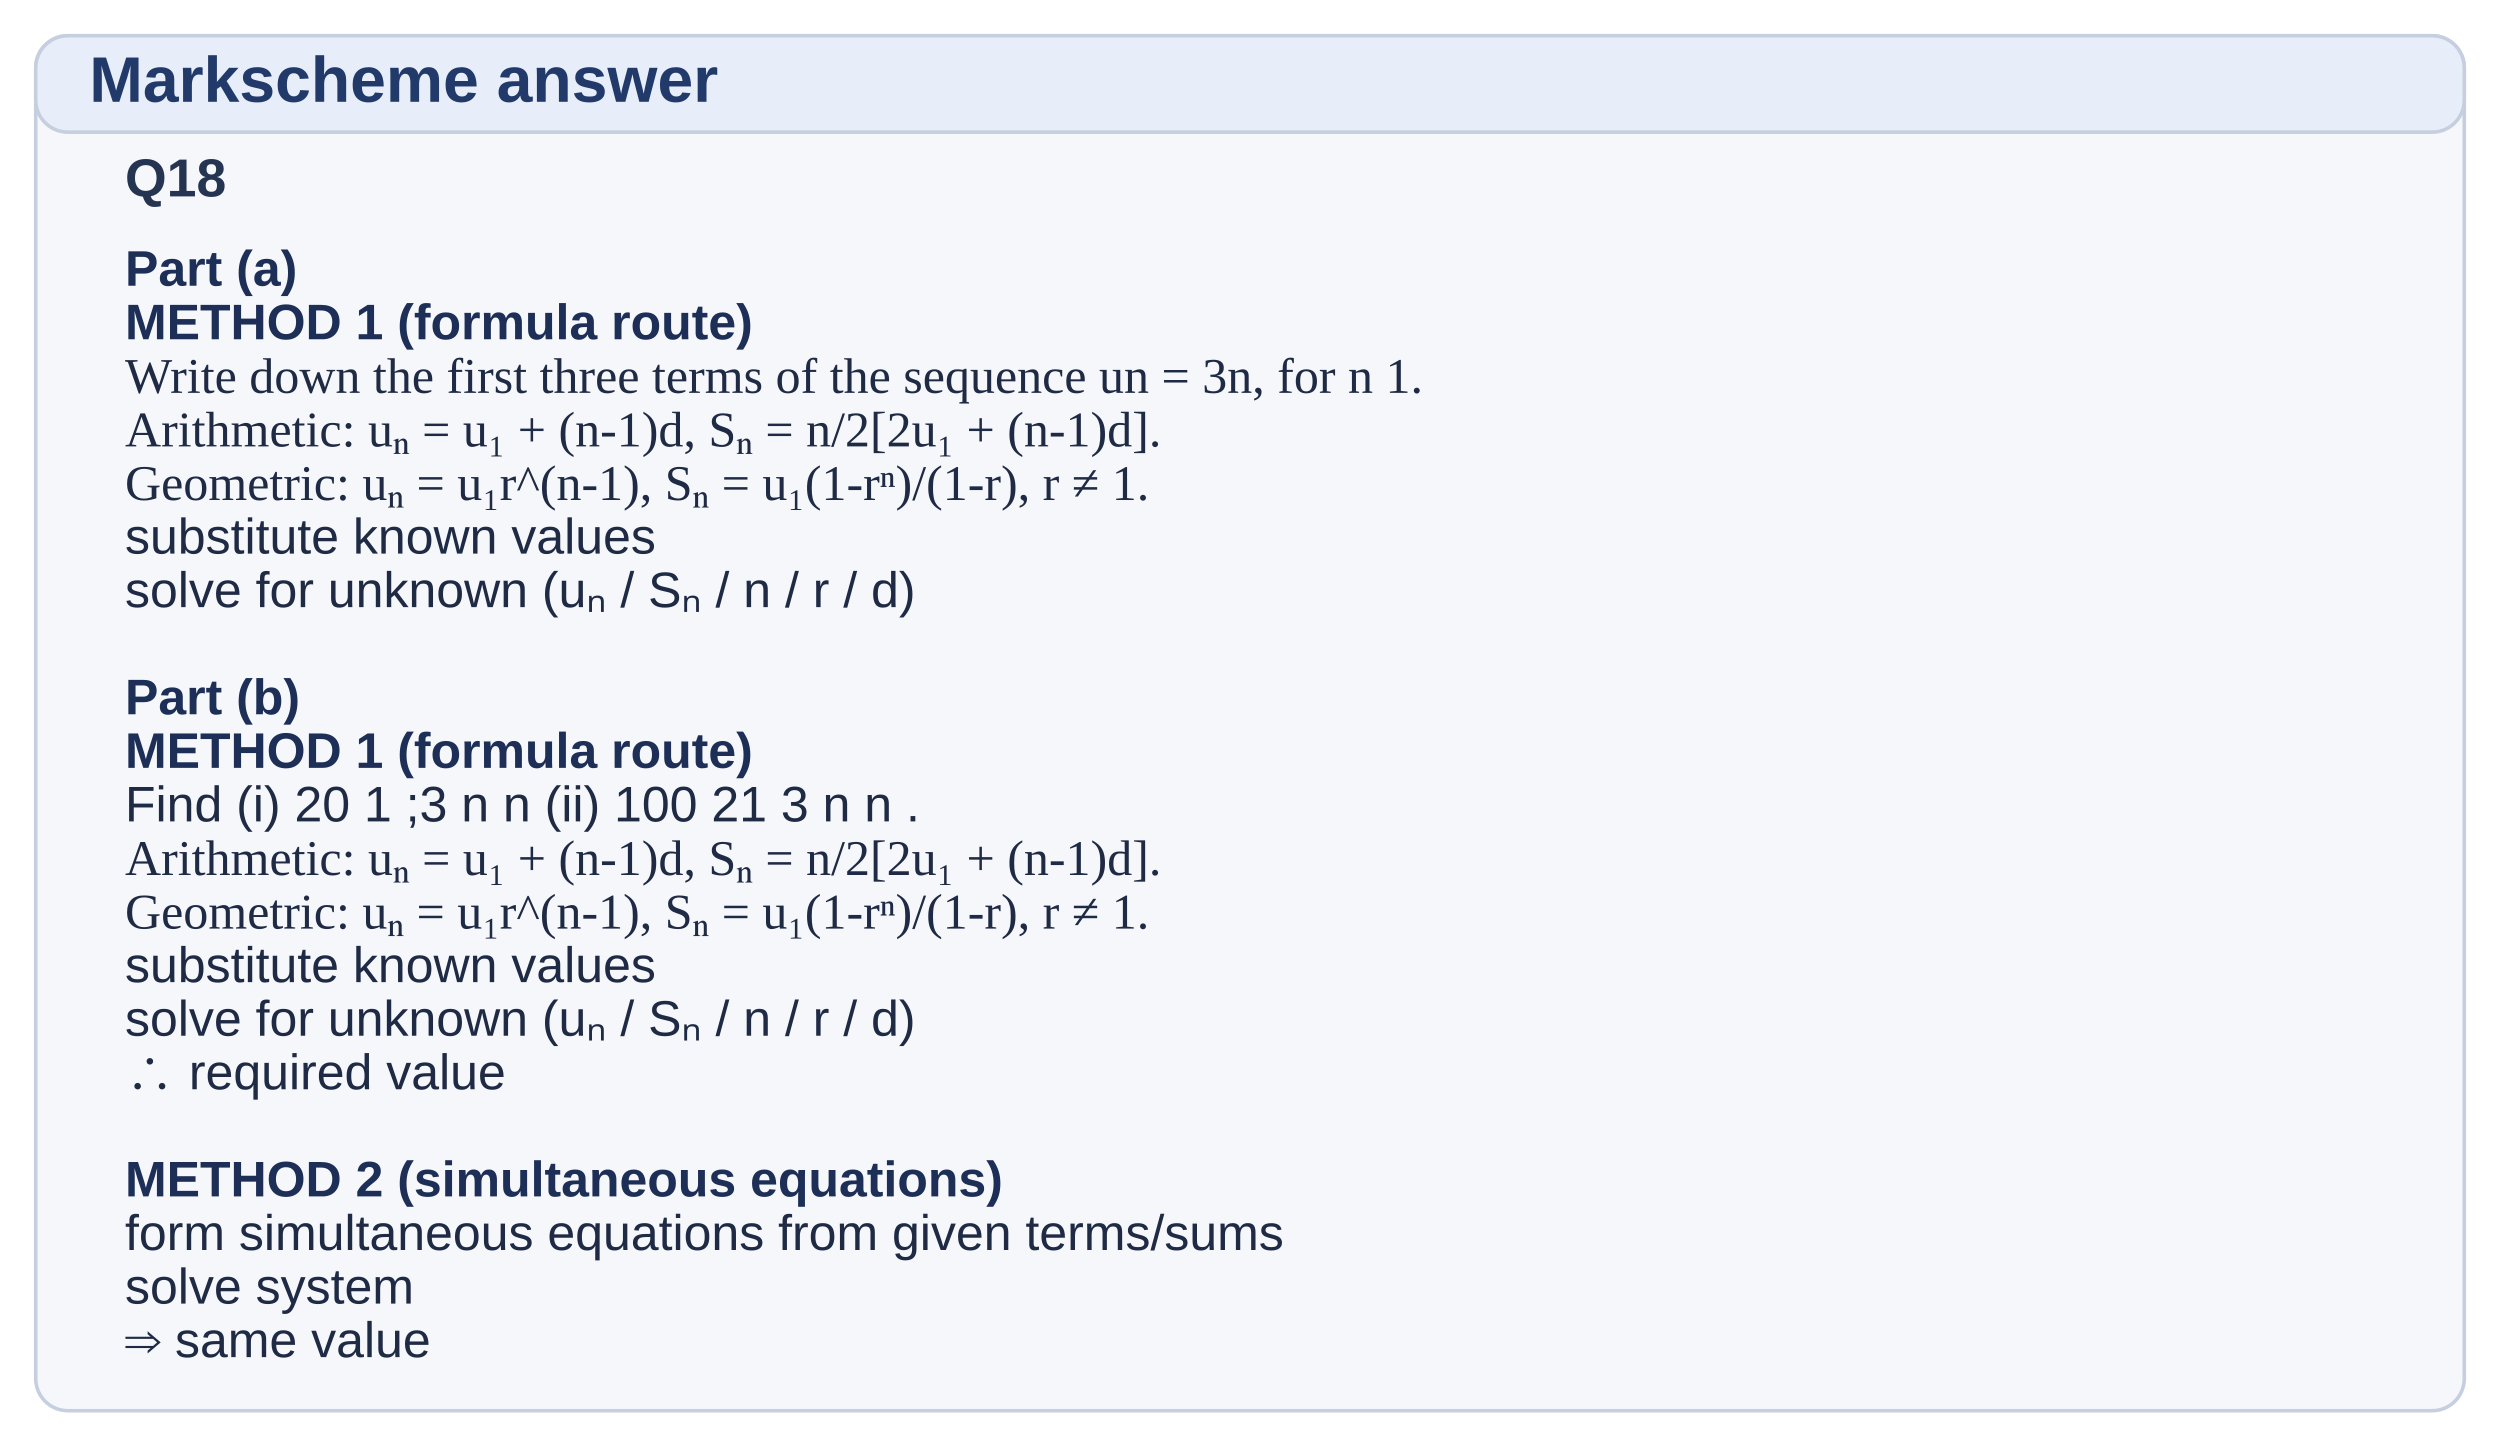
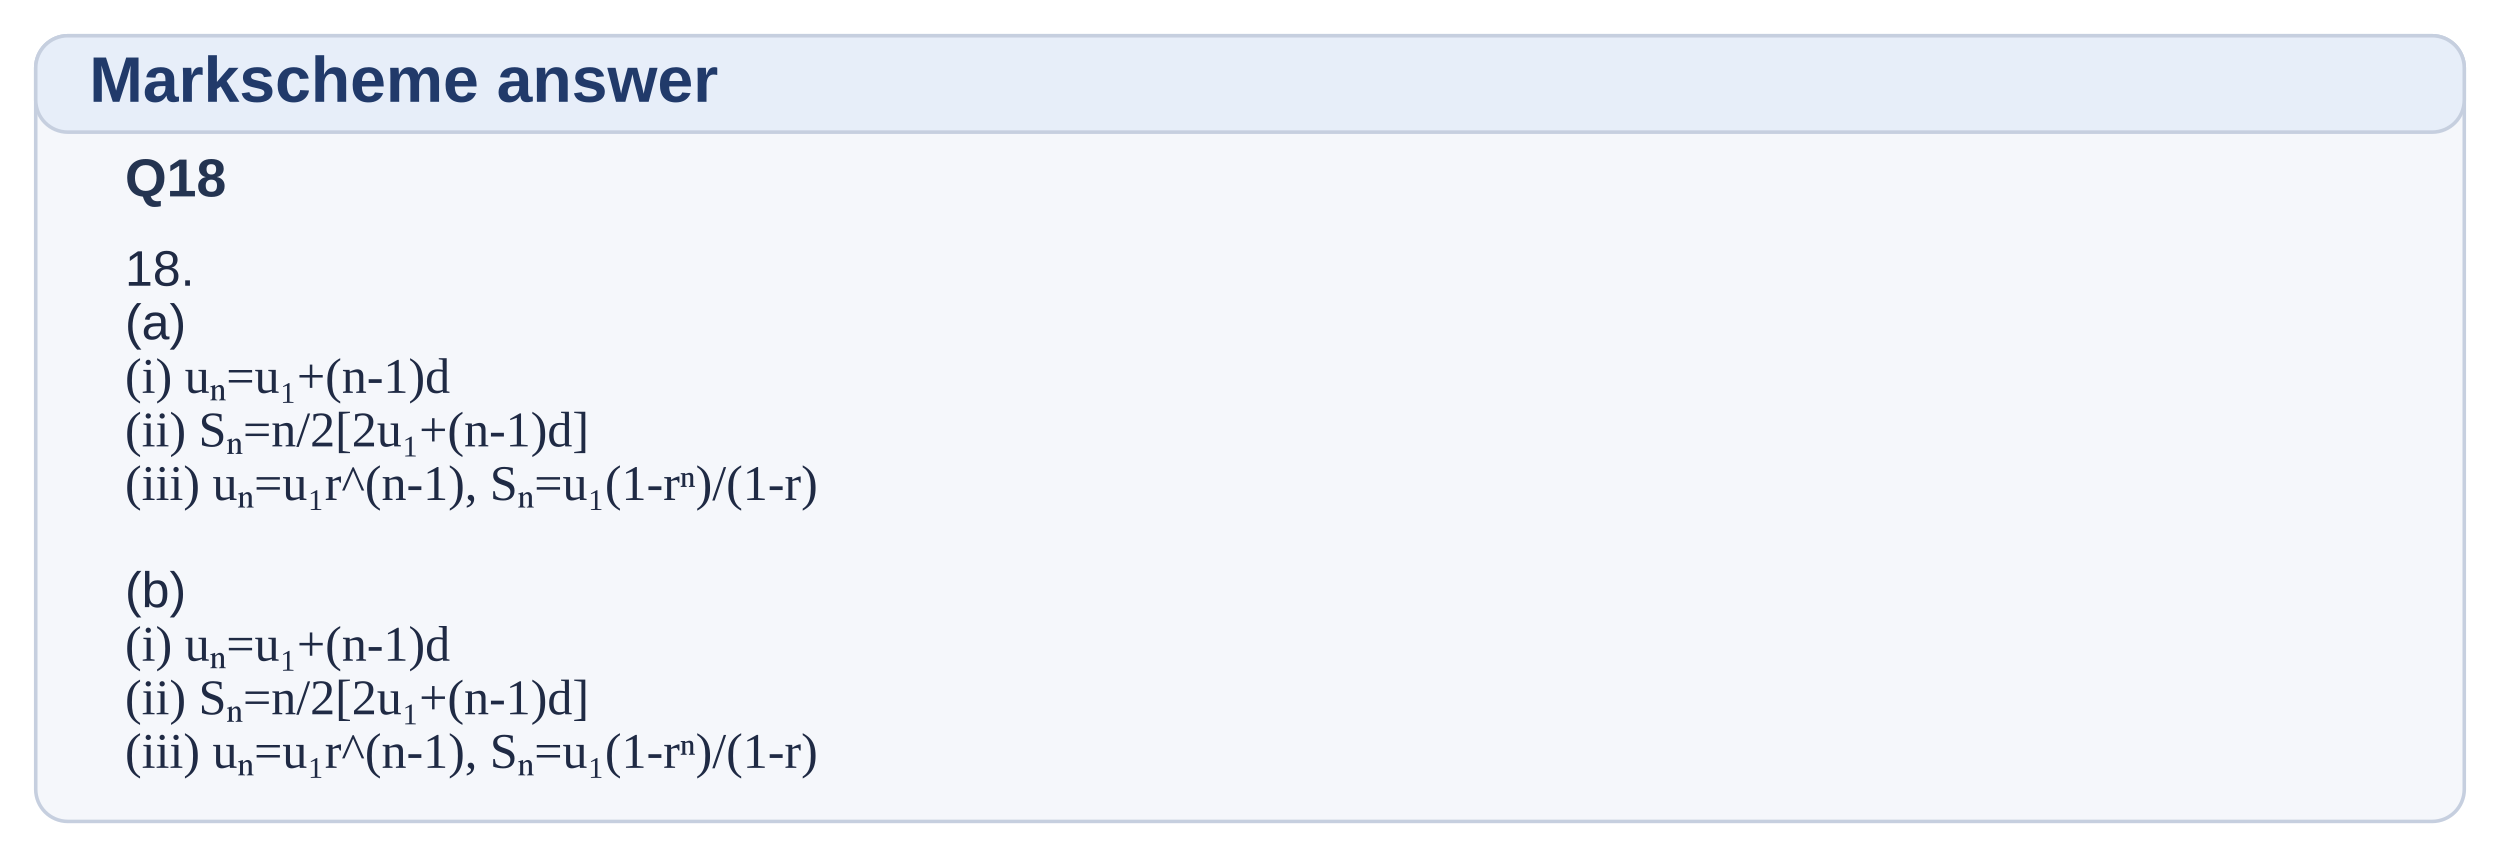
- <svg xmlns="http://www.w3.org/2000/svg" width="1400" height="810" viewBox="0 0 1400 810">
-   <rect x="20" y="20" width="1360" height="770" rx="18" ry="18" fill="#f5f7fb" stroke="#c6cfdf" stroke-width="2" />
+ <svg xmlns="http://www.w3.org/2000/svg" width="1400" height="480" viewBox="0 0 1400 480">
+   <rect x="20" y="20" width="1360" height="440" rx="18" ry="18" fill="#f5f7fb" stroke="#c6cfdf" stroke-width="2" />
  <rect x="20" y="20" width="1360" height="54" rx="18" ry="18" fill="#e7eef9" stroke="#c6cfdf" stroke-width="2" />
  <text x="50" y="57" font-family="Arial, Helvetica, sans-serif" font-size="36" font-weight="700" fill="#213a6a">Markscheme answer</text>
  <text x="70" y="110" font-family="Arial, Helvetica, sans-serif" font-size="30" font-weight="700" fill="#243451">Q18</text>
-   <text x="70" y="160" font-family="Arial, Helvetica, sans-serif" font-size="28" font-weight="700" fill="#1d2f57">Part (a)</text>
-   <text x="70" y="190" font-family="Arial, Helvetica, sans-serif" font-size="28" font-weight="700" fill="#1d2f57">METHOD 1 (formula route)</text>
-   <text x="70" y="220" font-family="Cambria Math, STIX Two Math, Times New Roman, serif" font-size="28" font-weight="500" fill="#1f2a44">Write down the first three terms of the sequence un = 3n, for n 1.</text>
-   <text x="70" y="250" font-family="Cambria Math, STIX Two Math, Times New Roman, serif" font-size="28" font-weight="500" fill="#1f2a44">Arithmetic: uₙ = u₁ + (n-1)d,  Sₙ = n/2[2u₁ + (n-1)d].</text>
-   <text x="70" y="280" font-family="Cambria Math, STIX Two Math, Times New Roman, serif" font-size="28" font-weight="500" fill="#1f2a44">Geometric: uₙ = u₁r^(n-1),  Sₙ = u₁(1-rⁿ)/(1-r), r ≠ 1.</text>
-   <text x="70" y="310" font-family="Arial, Helvetica, sans-serif" font-size="28" font-weight="500" fill="#1f2a44">substitute known values</text>
-   <text x="70" y="340" font-family="Arial, Helvetica, sans-serif" font-size="28" font-weight="500" fill="#1f2a44">solve for unknown (uₙ / Sₙ / n / r / d)</text>
-   <text x="70" y="370" font-family="Arial, Helvetica, sans-serif" font-size="28" font-weight="500" fill="#1f2a44"> </text>
-   <text x="70" y="400" font-family="Arial, Helvetica, sans-serif" font-size="28" font-weight="700" fill="#1d2f57">Part (b)</text>
-   <text x="70" y="430" font-family="Arial, Helvetica, sans-serif" font-size="28" font-weight="700" fill="#1d2f57">METHOD 1 (formula route)</text>
-   <text x="70" y="460" font-family="Arial, Helvetica, sans-serif" font-size="28" font-weight="500" fill="#1f2a44">Find (i) 20 1 ;3 n n (ii) 100 21 3 n n .</text>
-   <text x="70" y="490" font-family="Cambria Math, STIX Two Math, Times New Roman, serif" font-size="28" font-weight="500" fill="#1f2a44">Arithmetic: uₙ = u₁ + (n-1)d,  Sₙ = n/2[2u₁ + (n-1)d].</text>
-   <text x="70" y="520" font-family="Cambria Math, STIX Two Math, Times New Roman, serif" font-size="28" font-weight="500" fill="#1f2a44">Geometric: uₙ = u₁r^(n-1),  Sₙ = u₁(1-rⁿ)/(1-r), r ≠ 1.</text>
-   <text x="70" y="550" font-family="Arial, Helvetica, sans-serif" font-size="28" font-weight="500" fill="#1f2a44">substitute known values</text>
-   <text x="70" y="580" font-family="Arial, Helvetica, sans-serif" font-size="28" font-weight="500" fill="#1f2a44">solve for unknown (uₙ / Sₙ / n / r / d)</text>
-   <text x="70" y="610" font-family="Arial, Helvetica, sans-serif" font-size="28" font-weight="500" fill="#1f2a44">∴ required value</text>
-   <text x="70" y="640" font-family="Arial, Helvetica, sans-serif" font-size="28" font-weight="500" fill="#1f2a44"> </text>
-   <text x="70" y="670" font-family="Arial, Helvetica, sans-serif" font-size="28" font-weight="700" fill="#1d2f57">METHOD 2 (simultaneous equations)</text>
-   <text x="70" y="700" font-family="Arial, Helvetica, sans-serif" font-size="28" font-weight="500" fill="#1f2a44">form simultaneous equations from given terms/sums</text>
-   <text x="70" y="730" font-family="Arial, Helvetica, sans-serif" font-size="28" font-weight="500" fill="#1f2a44">solve system</text>
-   <text x="70" y="760" font-family="Arial, Helvetica, sans-serif" font-size="28" font-weight="500" fill="#1f2a44">⇒ same value</text>
+   <text x="70" y="160" font-family="Arial, Helvetica, sans-serif" font-size="28" font-weight="500" fill="#1f2a44">18.</text>
+   <text x="70" y="190" font-family="Arial, Helvetica, sans-serif" font-size="28" font-weight="500" fill="#1f2a44">(a)</text>
+   <text x="70" y="220" font-family="Cambria Math, STIX Two Math, Times New Roman, serif" font-size="28" font-weight="500" fill="#1f2a44">(i)  uₙ=u₁+(n-1)d</text>
+   <text x="70" y="250" font-family="Cambria Math, STIX Two Math, Times New Roman, serif" font-size="28" font-weight="500" fill="#1f2a44">(ii)  Sₙ=n/2[2u₁+(n-1)d]</text>
+   <text x="70" y="280" font-family="Cambria Math, STIX Two Math, Times New Roman, serif" font-size="28" font-weight="500" fill="#1f2a44">(iii)  uₙ=u₁r^(n-1), Sₙ=u₁(1-rⁿ)/(1-r)</text>
+   <text x="70" y="310" font-family="Arial, Helvetica, sans-serif" font-size="28" font-weight="500" fill="#1f2a44"> </text>
+   <text x="70" y="340" font-family="Arial, Helvetica, sans-serif" font-size="28" font-weight="500" fill="#1f2a44">(b)</text>
+   <text x="70" y="370" font-family="Cambria Math, STIX Two Math, Times New Roman, serif" font-size="28" font-weight="500" fill="#1f2a44">(i)  uₙ=u₁+(n-1)d</text>
+   <text x="70" y="400" font-family="Cambria Math, STIX Two Math, Times New Roman, serif" font-size="28" font-weight="500" fill="#1f2a44">(ii)  Sₙ=n/2[2u₁+(n-1)d]</text>
+   <text x="70" y="430" font-family="Cambria Math, STIX Two Math, Times New Roman, serif" font-size="28" font-weight="500" fill="#1f2a44">(iii)  uₙ=u₁r^(n-1), Sₙ=u₁(1-rⁿ)/(1-r)</text>
</svg>
